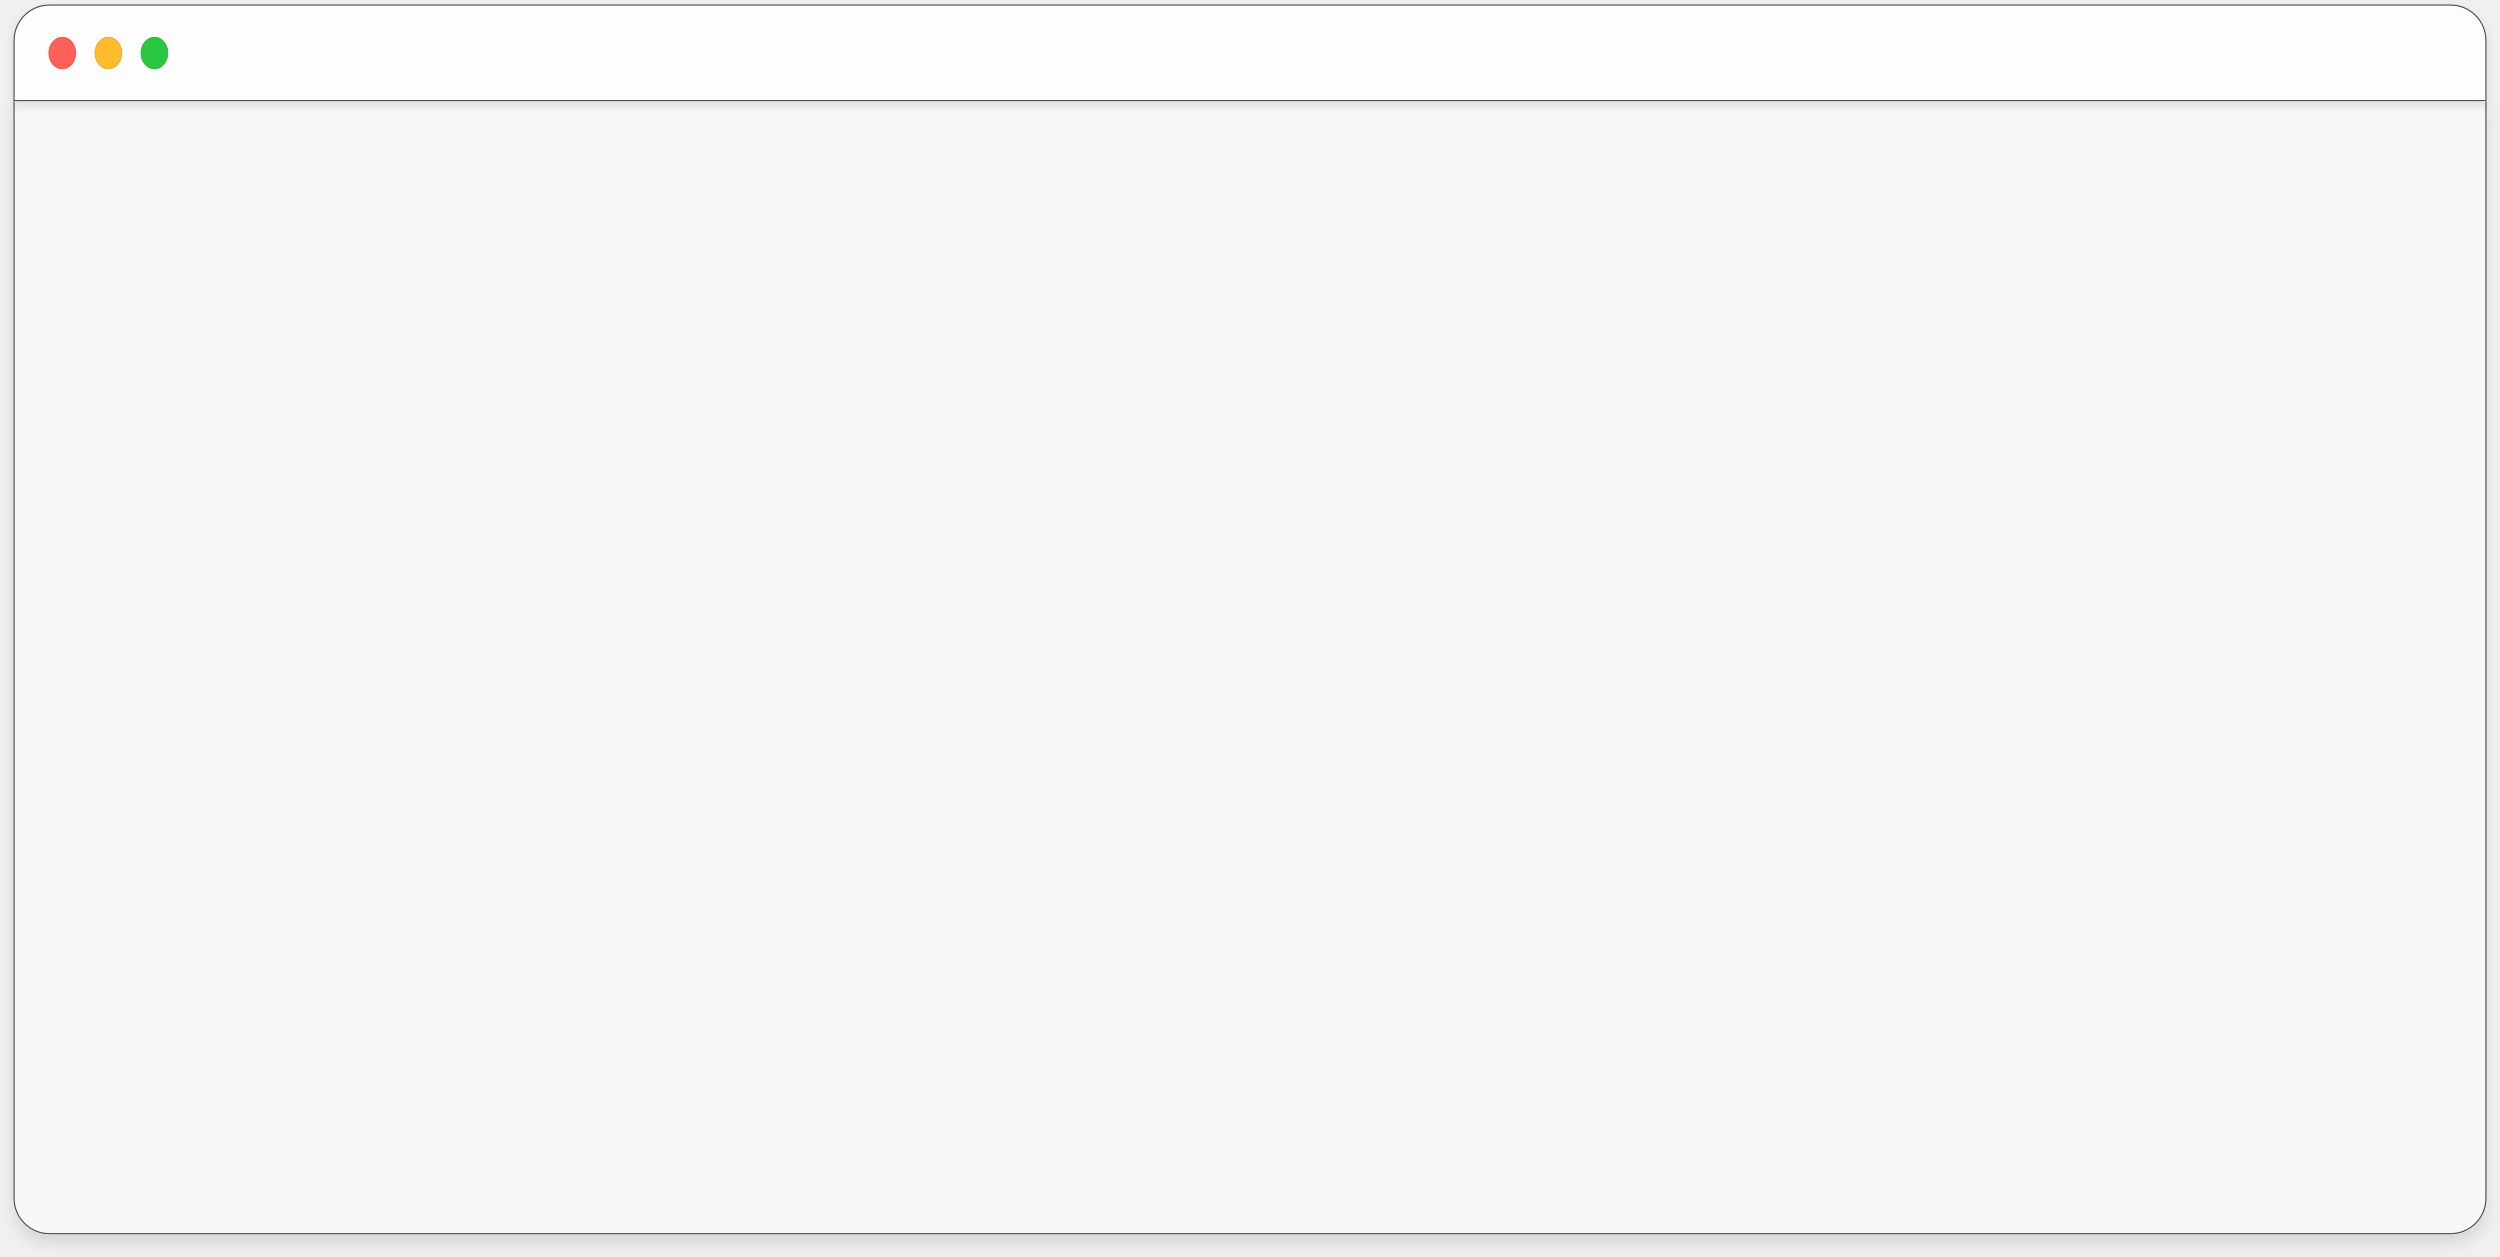
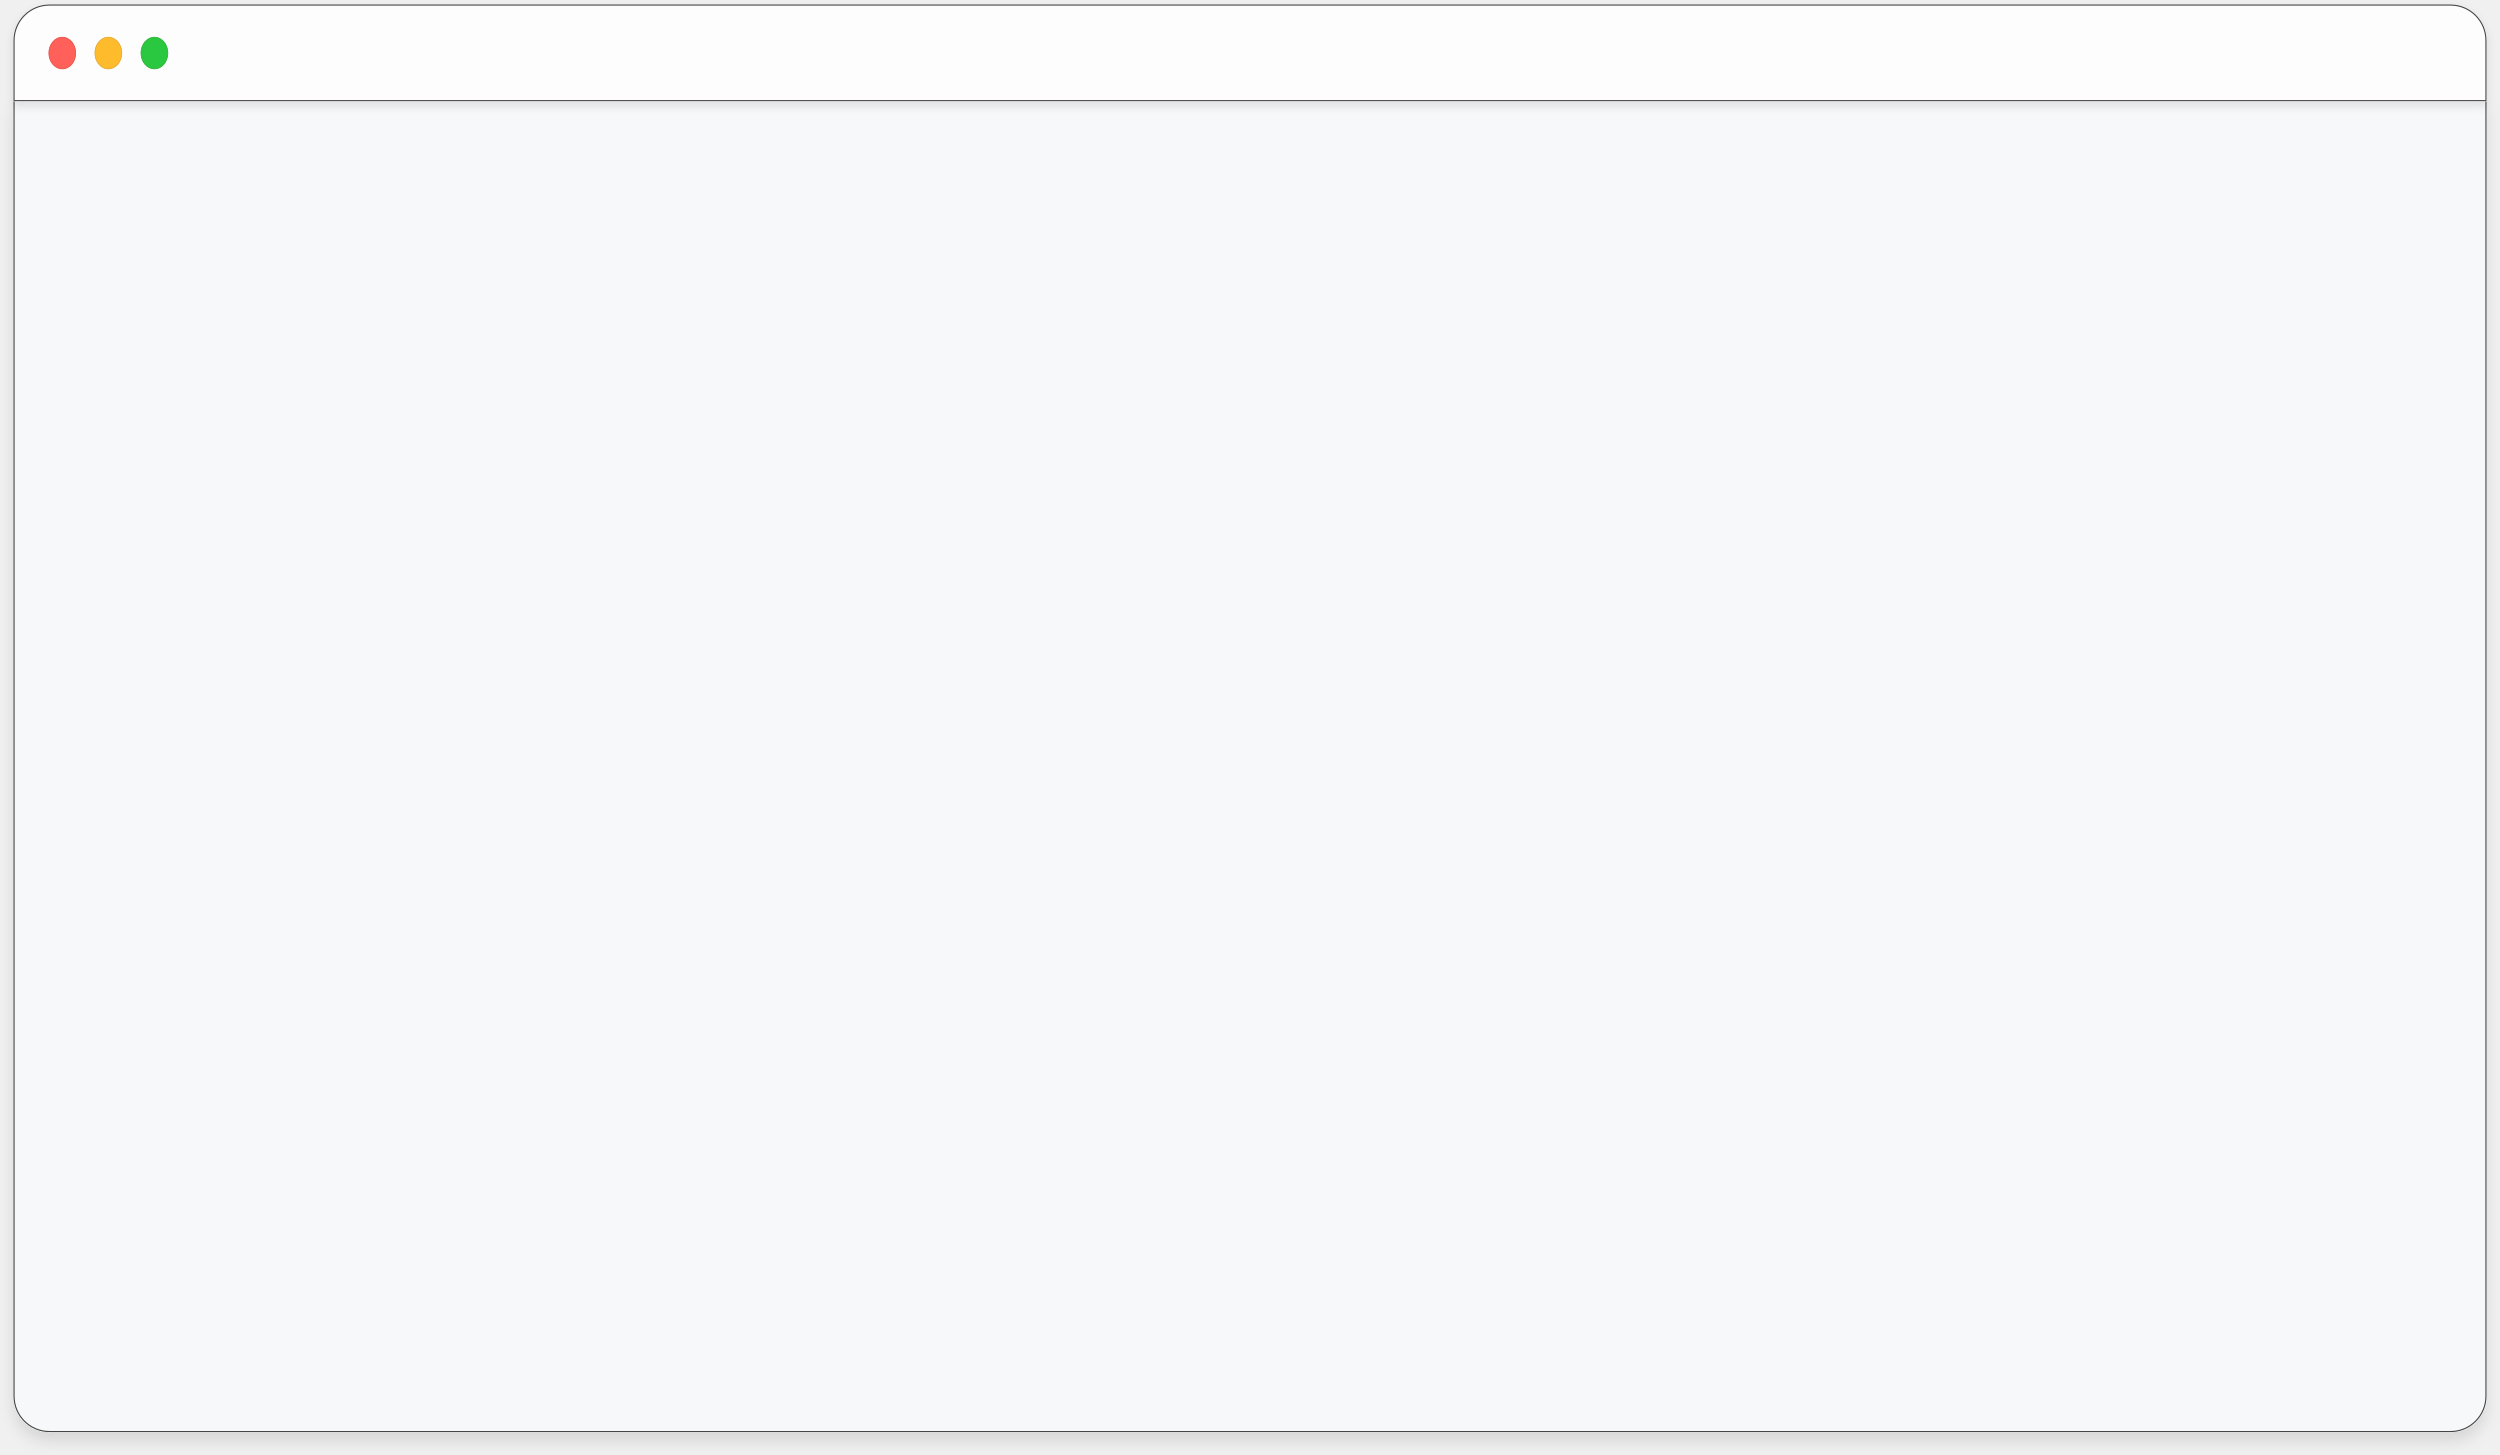
- <svg xmlns="http://www.w3.org/2000/svg" width="1112" height="559" viewBox="0 0 1112 559" fill="none">
+ <svg xmlns="http://www.w3.org/2000/svg" width="1112" height="647" viewBox="0 0 1112 647" fill="none">
  <g id="gitodocpage">
    <g id="Rectangle 121" filter="url(#filter0_d_438_834)">
      <mask id="path-1-inside-1_438_834" fill="white">
-         <path d="M6 45H1106V533C1106 541.837 1098.84 549 1090 549H22C13.163 549 6 541.837 6 533V45Z" />
+         <path d="M6 45H1106V621C1106 629.837 1098.84 637 1090 637H22C13.163 637 6 629.837 6 621V45Z" />
      </mask>
-       <path d="M6 45H1106V533C1106 541.837 1098.84 549 1090 549H22C13.163 549 6 541.837 6 533V45Z" fill="#F6F8FA" />
-       <path d="M6 45H1106H6ZM1106.5 533C1106.5 542.113 1099.11 549.5 1090 549.5H22C12.887 549.5 5.5 542.113 5.5 533H6.5C6.5 541.56 13.44 548.5 22 548.5H1090C1098.56 548.5 1105.5 541.56 1105.5 533H1106.5ZM22 549.5C12.887 549.5 5.5 542.113 5.5 533V45H6.5V533C6.5 541.56 13.44 548.5 22 548.5V549.5ZM1106.5 45V533C1106.5 542.113 1099.11 549.5 1090 549.5V548.5C1098.56 548.5 1105.5 541.56 1105.5 533V45H1106.5Z" fill="#454545" mask="url(#path-1-inside-1_438_834)" />
+       <path d="M6 45H1106V621C1106 629.837 1098.84 637 1090 637H22C13.163 637 6 629.837 6 621V45Z" fill="#F6F8FA" />
+       <path d="M6 45H1106H6ZM1106.5 621C1106.5 630.113 1099.11 637.5 1090 637.5H22C12.887 637.5 5.5 630.113 5.5 621H6.5C6.5 629.56 13.44 636.5 22 636.5H1090C1098.56 636.5 1105.5 629.56 1105.5 621H1106.5ZM22 637.5C12.887 637.5 5.5 630.113 5.5 621V45H6.5V621C6.5 629.56 13.44 636.5 22 636.5V637.5ZM1106.5 45V621C1106.5 630.113 1099.11 637.5 1090 637.5V636.5C1098.56 636.5 1105.5 629.56 1105.5 621V45H1106.5Z" fill="#454545" mask="url(#path-1-inside-1_438_834)" />
    </g>
    <g id="bar">
      <g id="Rectangle 120" filter="url(#filter1_d_438_834)">
        <path d="M6 18C6 9.163 13.163 2 22 2H1090C1098.84 2 1106 9.163 1106 18V45H6V18Z" fill="#FDFDFD" />
        <path d="M6.25 18C6.25 9.302 13.302 2.25 22 2.25H1090C1098.7 2.25 1105.75 9.302 1105.75 18V44.75H6.25V18Z" stroke="#454545" stroke-width="0.5" />
      </g>
      <path id="Ellipse 8" d="M33.697 23.595C33.697 27.511 30.994 30.643 27.709 30.643C24.424 30.643 21.721 27.511 21.721 23.595C21.721 19.679 24.424 16.547 27.709 16.547C30.994 16.547 33.697 19.679 33.697 23.595Z" fill="#FF6059" stroke="#E24239" stroke-width="0.3" />
      <path id="Ellipse 9" d="M54.185 23.595C54.185 27.511 51.483 30.643 48.197 30.643C44.912 30.643 42.21 27.511 42.21 23.595C42.21 19.679 44.912 16.547 48.197 16.547C51.483 16.547 54.185 19.679 54.185 23.595Z" fill="#FEBC2C" stroke="#E19E1E" stroke-width="0.3" />
      <path id="Ellipse 10" d="M74.673 23.595C74.673 27.511 71.971 30.643 68.686 30.643C65.4 30.643 62.698 27.511 62.698 23.595C62.698 19.679 65.4 16.547 68.686 16.547C71.971 16.547 74.673 19.679 74.673 23.595Z" fill="#2AC740" stroke="#21AA25" stroke-width="0.3" />
    </g>
  </g>
  <defs>
-     <filter id="filter0_d_438_834" x="0" y="43" width="1112" height="516" filterUnits="userSpaceOnUse" color-interpolation-filters="sRGB">
+     <filter id="filter0_d_438_834" x="0" y="43" width="1112" height="604" filterUnits="userSpaceOnUse" color-interpolation-filters="sRGB">
      <feFlood flood-opacity="0" result="BackgroundImageFix" />
      <feColorMatrix in="SourceAlpha" type="matrix" values="0 0 0 0 0 0 0 0 0 0 0 0 0 0 0 0 0 0 127 0" result="hardAlpha" />
      <feOffset dy="4" />
      <feGaussianBlur stdDeviation="3" />
      <feComposite in2="hardAlpha" operator="out" />
      <feColorMatrix type="matrix" values="0 0 0 0 0 0 0 0 0 0 0 0 0 0 0 0 0 0 0.1 0" />
      <feBlend mode="normal" in2="BackgroundImageFix" result="effect1_dropShadow_438_834" />
      <feBlend mode="normal" in="SourceGraphic" in2="effect1_dropShadow_438_834" result="shape" />
    </filter>
    <filter id="filter1_d_438_834" x="2" y="0" width="1108" height="51" filterUnits="userSpaceOnUse" color-interpolation-filters="sRGB">
      <feFlood flood-opacity="0" result="BackgroundImageFix" />
      <feColorMatrix in="SourceAlpha" type="matrix" values="0 0 0 0 0 0 0 0 0 0 0 0 0 0 0 0 0 0 127 0" result="hardAlpha" />
      <feOffset dy="2" />
      <feGaussianBlur stdDeviation="2" />
      <feComposite in2="hardAlpha" operator="out" />
      <feColorMatrix type="matrix" values="0 0 0 0 0 0 0 0 0 0 0 0 0 0 0 0 0 0 0.1 0" />
      <feBlend mode="normal" in2="BackgroundImageFix" result="effect1_dropShadow_438_834" />
      <feBlend mode="normal" in="SourceGraphic" in2="effect1_dropShadow_438_834" result="shape" />
    </filter>
  </defs>
</svg>
